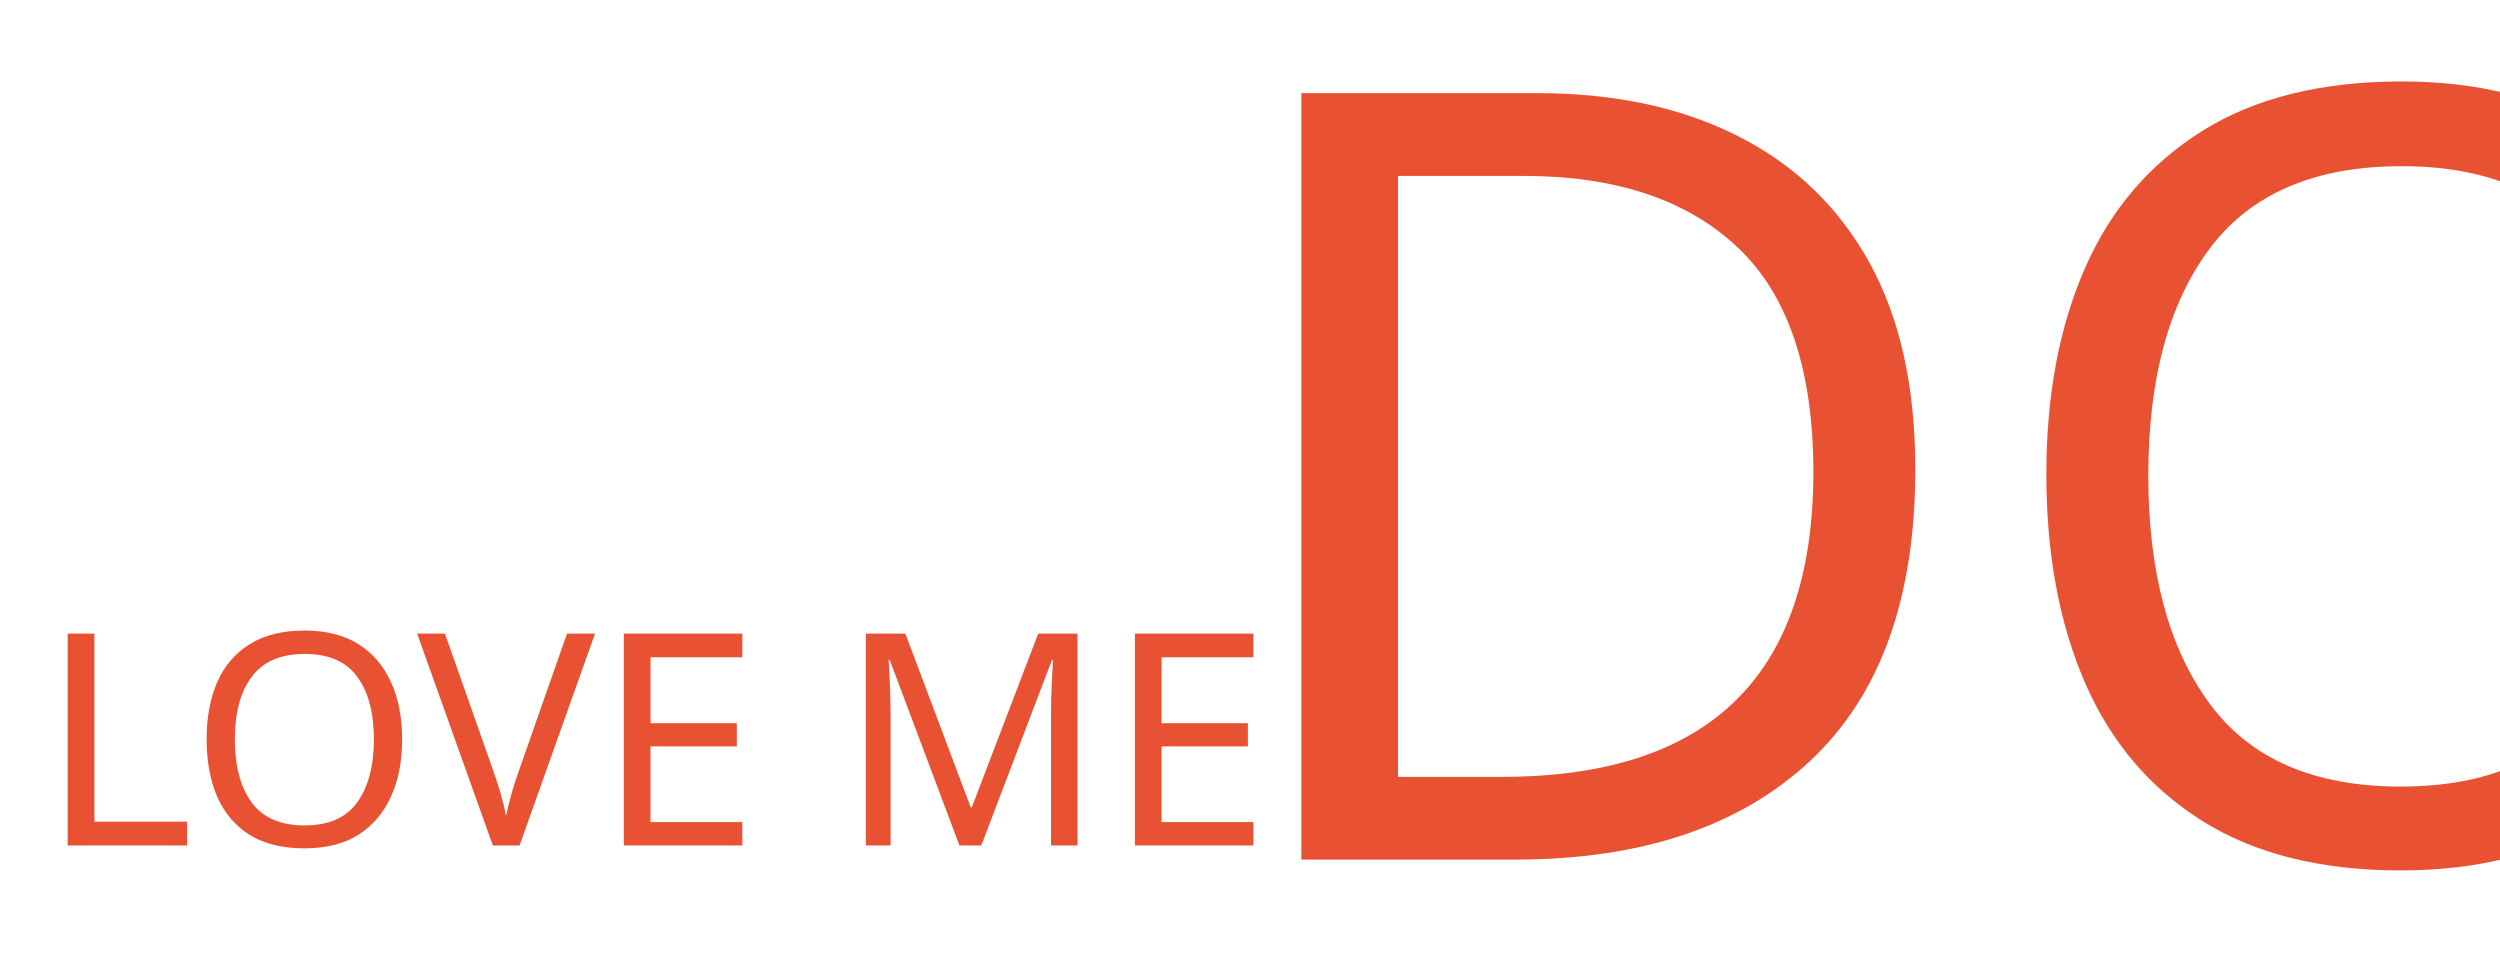
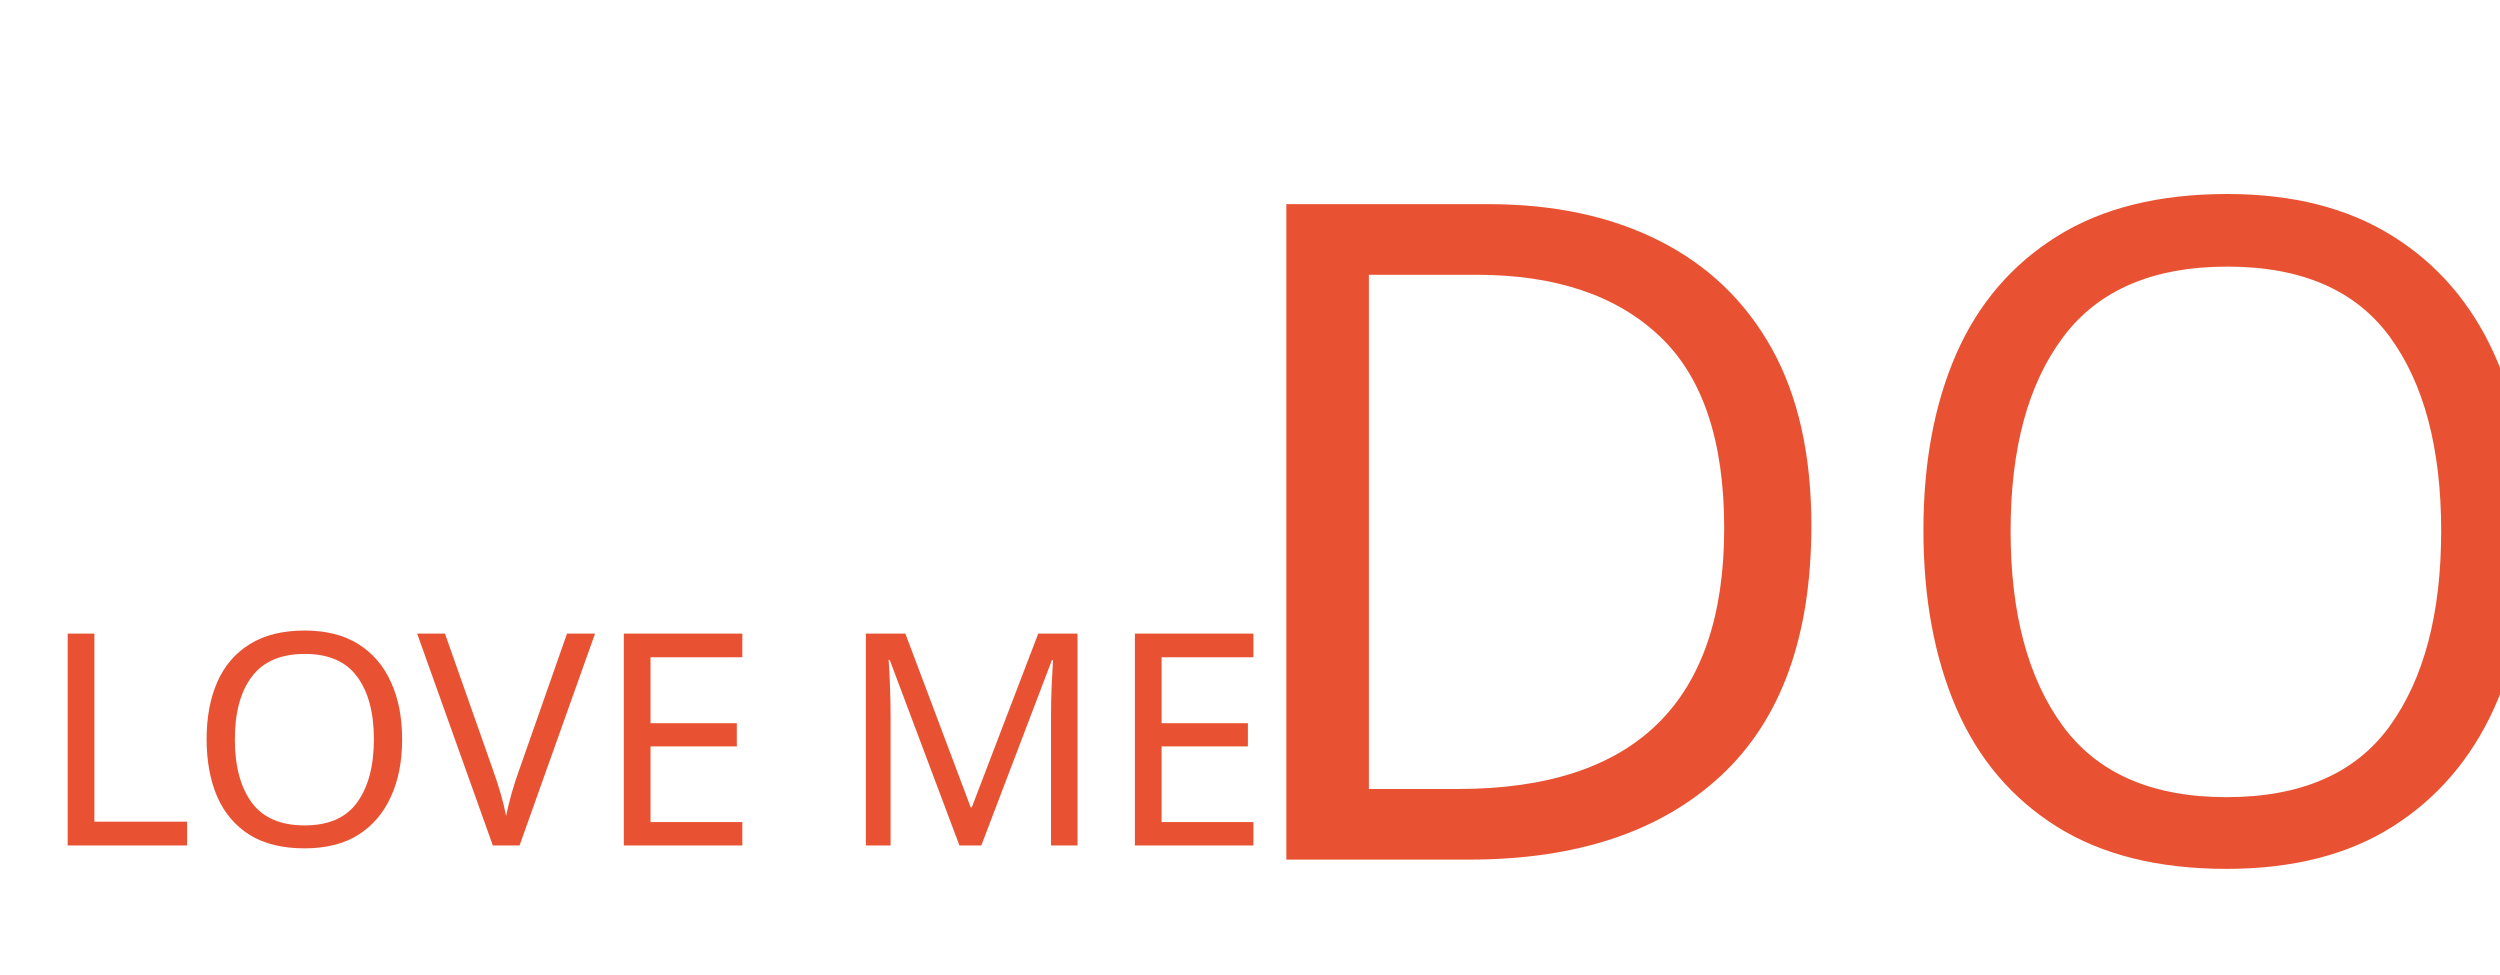
<svg xmlns="http://www.w3.org/2000/svg" version="1.1" id="Layer_1" x="0px" y="0px" viewBox="0 0 177 69" style="enable-background:new 0 0 177 69;" xml:space="preserve">
  <style type="text/css">
	.st0{fill:#E85232;}
	.st1{font-family:'SFProDisplay-Regular';}
	.st2{font-size:21px;}
- 	.st3{font-family:'RobotoMono-Medium';}
- 	.st4{font-size:76px;}
+ 	.st3{font-family: 'Roboto Mono';}
+ 	.st4{font-size:65px;}
</style>
  <g id="Group_1129" transform="translate(-188 5)">
    <text transform="matrix(1 0 0 1 190.7607 54.8603)" class="st0 st1 st2">LOVE ME</text>
-     <text transform="matrix(1 0 0 1 272.7607 55.8603)" class="st0 st3 st4">DO</text>
+     <text transform="matrix(1 0 0 1 272.7607 55.8603)" class="st0 st1 st4">DO</text>
  </g>
</svg>
